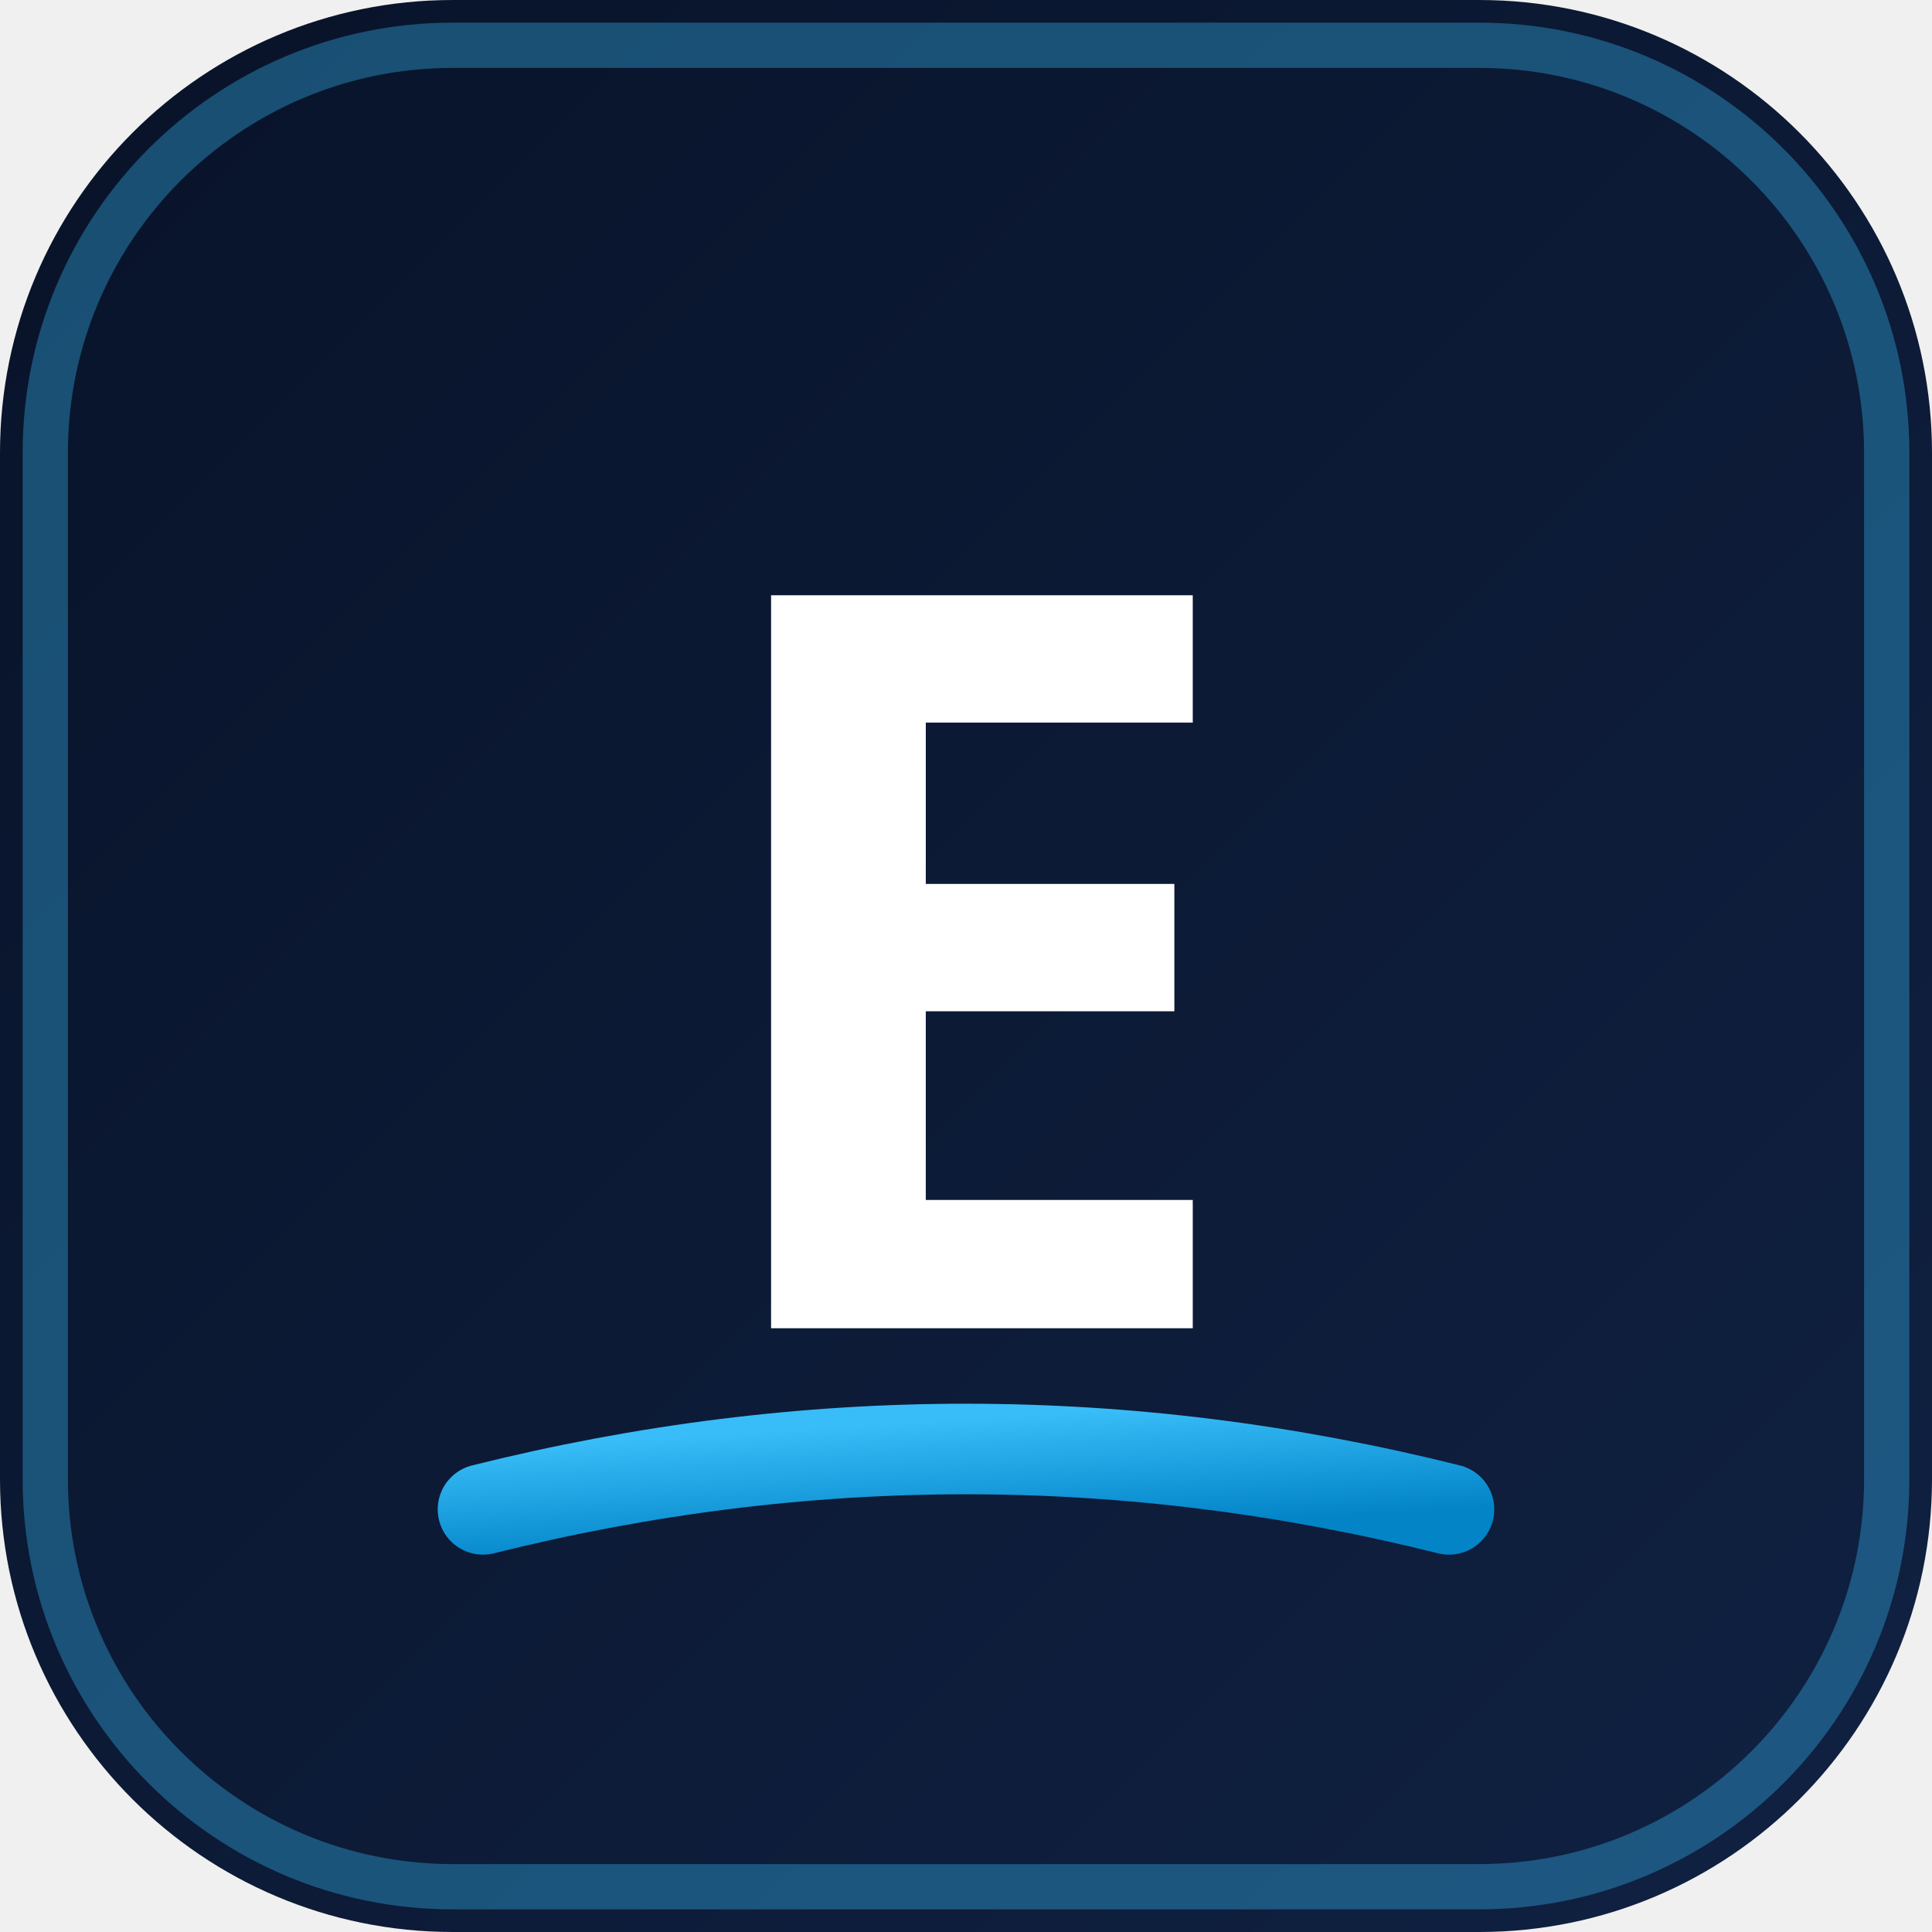
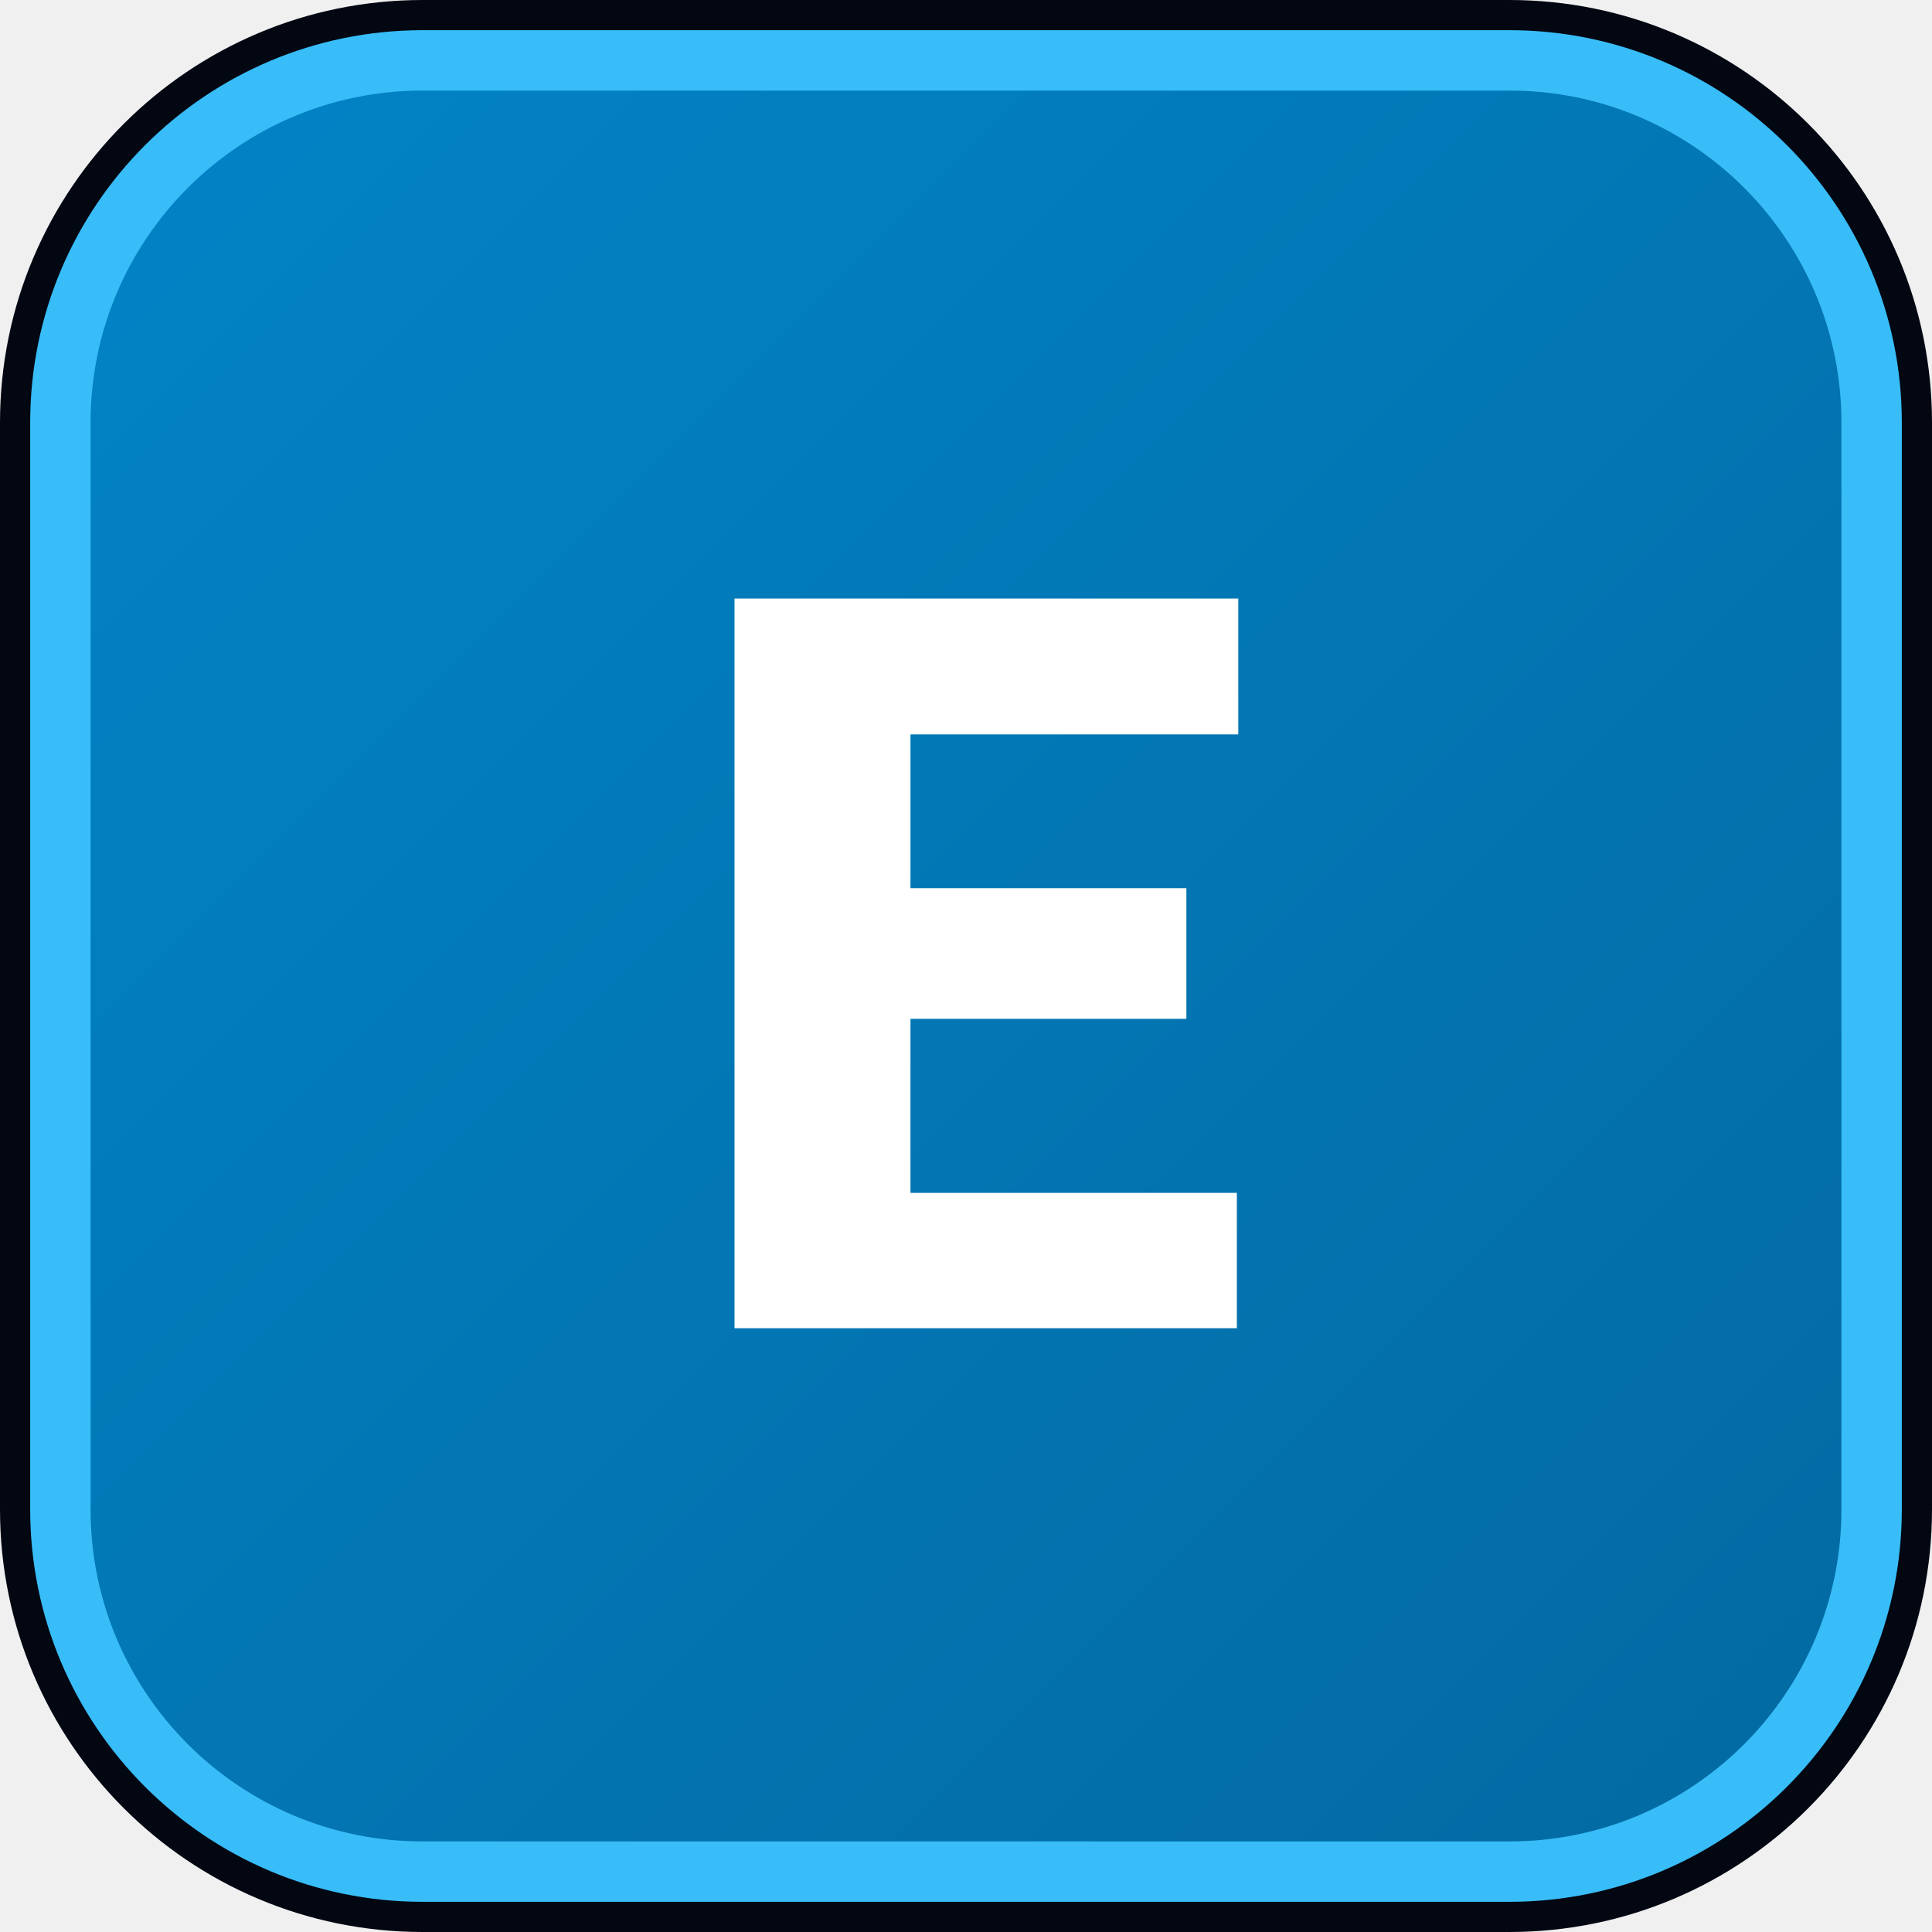
- <svg xmlns="http://www.w3.org/2000/svg" viewBox="0 0 64 64" width="64" height="64">
+ <svg xmlns="http://www.w3.org/2000/svg" viewBox="0 0 64 64">
  <defs>
-     <linearGradient id="climBg" x1="0%" y1="0%" x2="100%" y2="100%">
-       <stop offset="0%" stop-color="#081329" />
-       <stop offset="100%" stop-color="#102142" />
-     </linearGradient>
-     <linearGradient id="climCyan" x1="0%" y1="0%" x2="100%" y2="100%">
-       <stop offset="0%" stop-color="#38bdf8" />
-       <stop offset="100%" stop-color="#0284c7" />
+     <linearGradient id="grad" x1="0%" y1="0%" x2="100%" y2="100%">
+       <stop offset="0%" stop-color="#0284c7" />
+       <stop offset="100%" stop-color="#0369a1" />
    </linearGradient>
  </defs>
-   <rect width="64" height="64" rx="15" fill="url(#climBg)" />
-   <rect x="1.5" y="1.5" width="61" height="61" rx="13.5" fill="none" stroke="rgba(56, 189, 248, 0.35)" stroke-width="1.5" />
-   <text x="32" y="44" font-family="'Montserrat', 'Arial Black', sans-serif" font-size="34" font-weight="900" text-anchor="middle" fill="#ffffff">E</text>
-   <path d="M16 50 Q 32 46 48 50" stroke="url(#climCyan)" stroke-width="3" stroke-linecap="round" fill="none" />
+   <rect width="64" height="64" rx="14" fill="#030712" />
+   <rect x="2" y="2" width="60" height="60" rx="12" fill="url(#grad)" stroke="#38bdf8" stroke-width="2" />
+   <text x="32" y="44" font-family="-apple-system, BlinkMacSystemFont, 'Segoe UI', Roboto, sans-serif" font-size="34" font-weight="900" fill="#ffffff" text-anchor="middle">E</text>
</svg>
